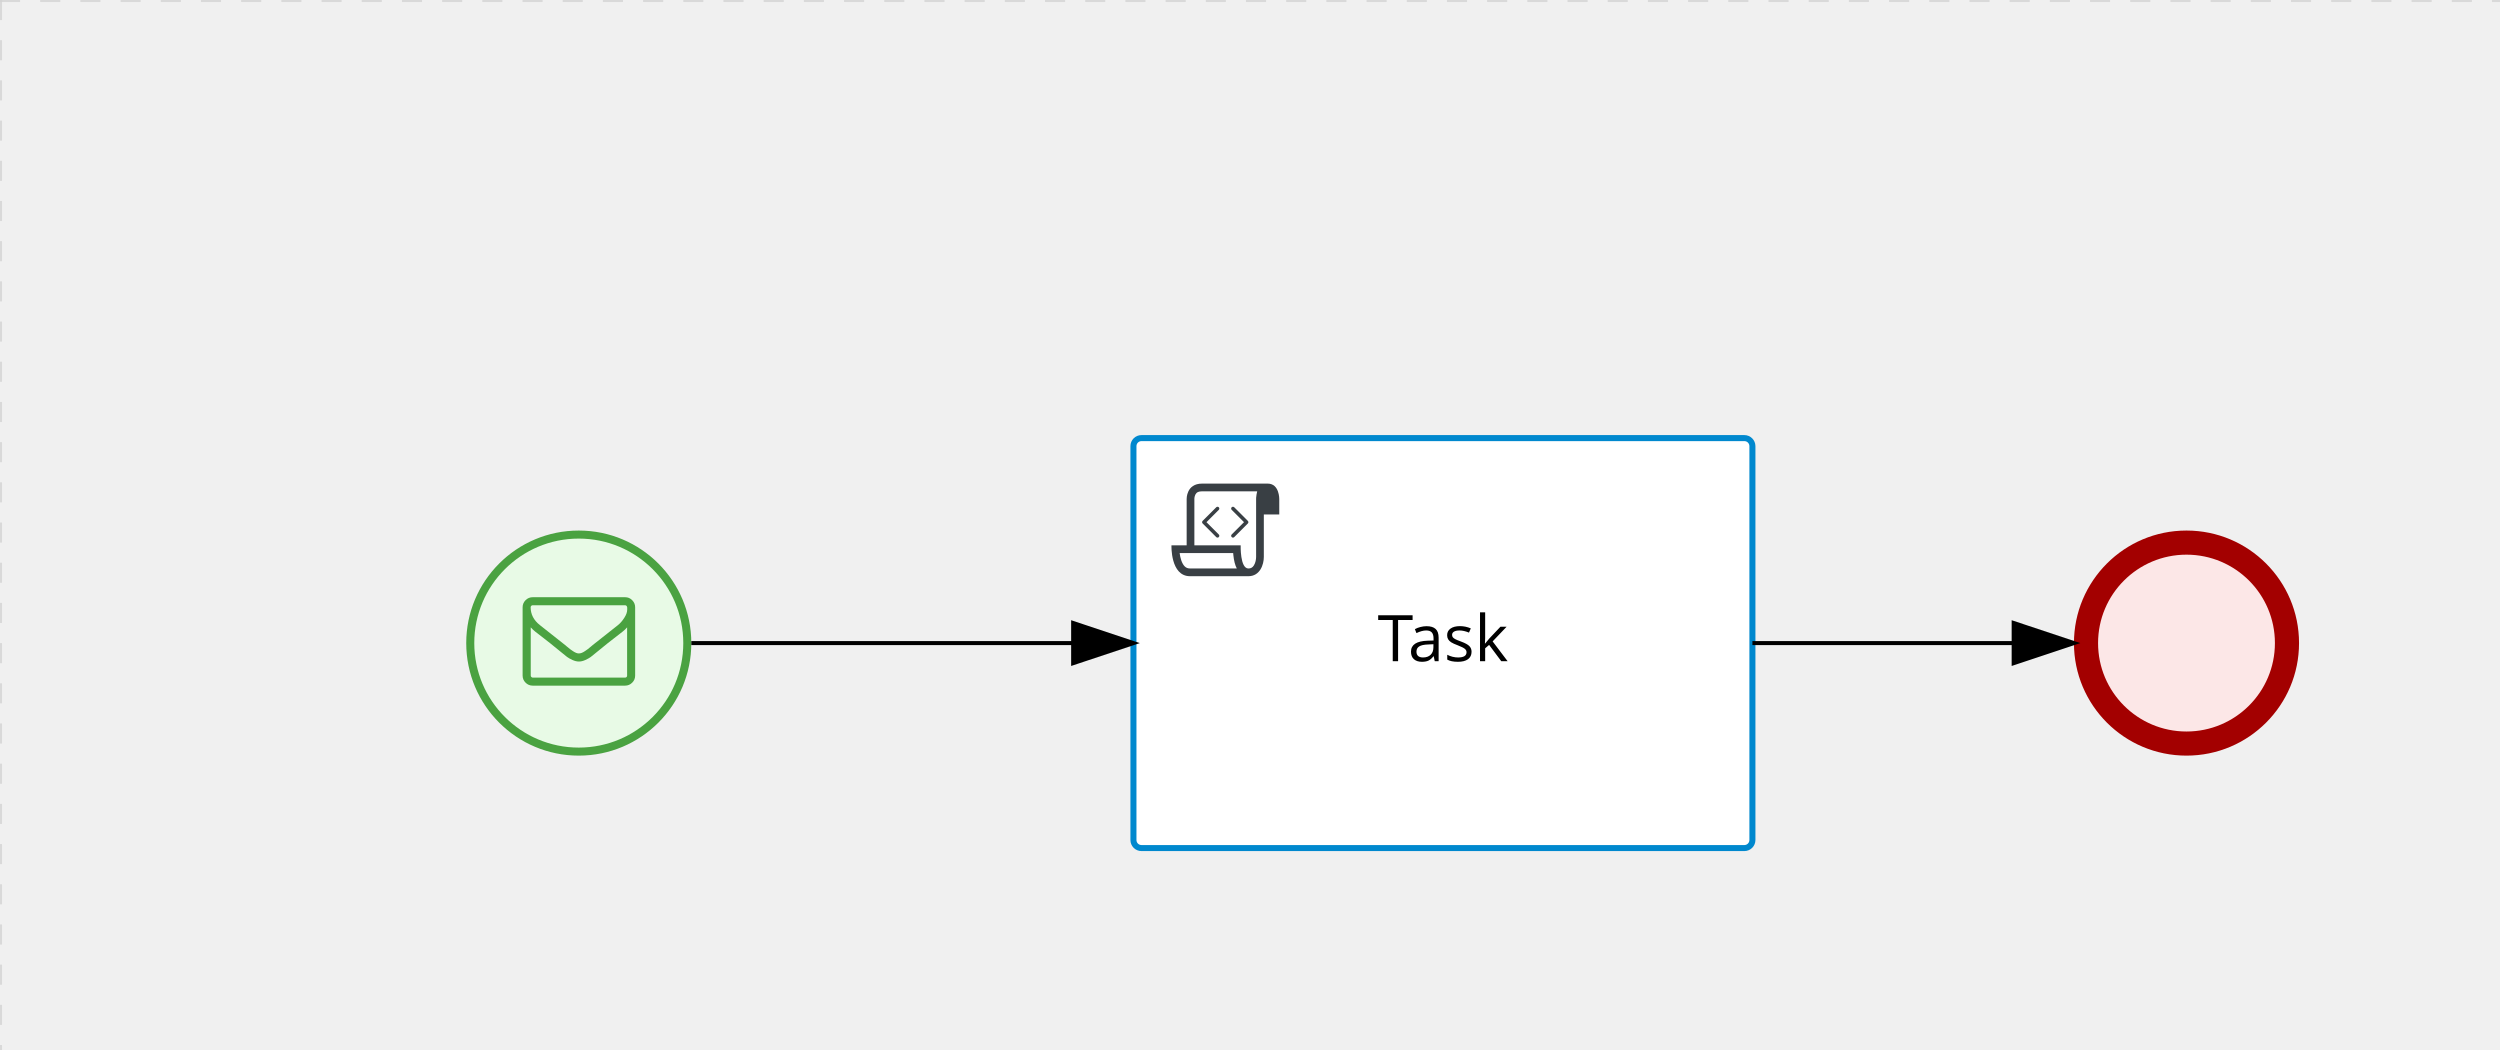
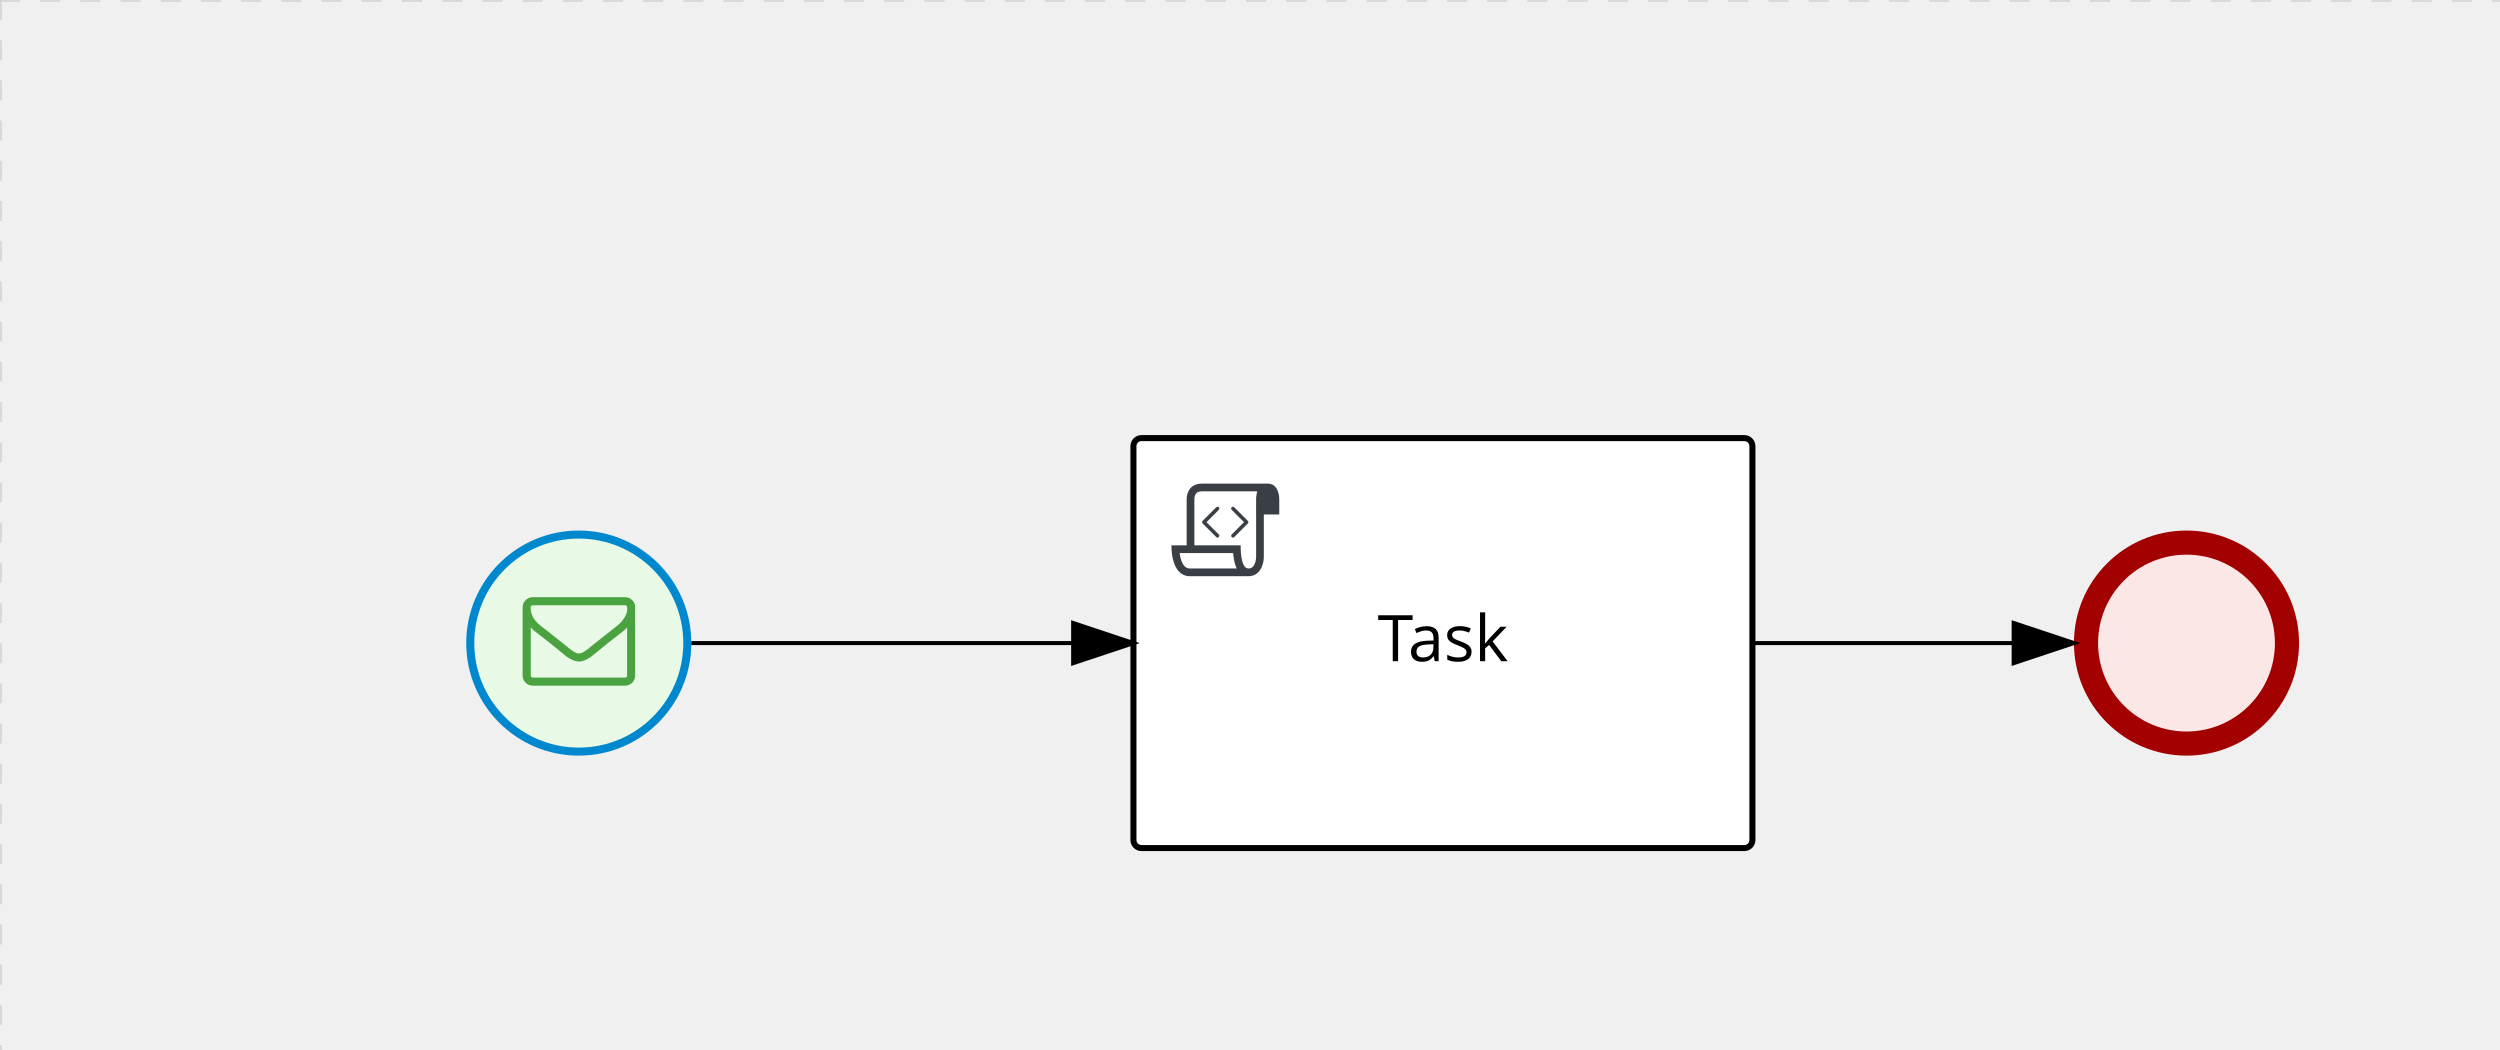
<svg xmlns="http://www.w3.org/2000/svg" version="1.1" width="622" height="261" viewBox="0 0 622 261">
  <defs />
  <g transform="matrix(1,0,0,1,0,0)">
    <g>
      <g>
        <g>
          <path fill="none" stroke="#d3d3d3" paint-order="fill stroke markers" d=" M 0 0 L 1200 0" stroke-miterlimit="10" stroke-opacity="0.8" stroke-dasharray="5" />
        </g>
        <g>
          <path fill="none" stroke="#d3d3d3" paint-order="fill stroke markers" d=" M 0 0 L 0 800" stroke-miterlimit="10" stroke-opacity="0.8" stroke-dasharray="5" />
        </g>
      </g>
      <g id="_8CF3EA99-5D04-40D9-8744-6AE92FF70AC7" bpmn2nodeid="_8CF3EA99-5D04-40D9-8744-6AE92FF70AC7" transform="matrix(1,0,0,1,516,132)">
        <g>
          <path fill="none" stroke="none" />
        </g>
        <g transform="matrix(0.125,0,0,0.125,0,0)">
          <g transform="matrix(1,0,0,1,0,0)">
            <path fill="#fce7e7" stroke="none" id="_8CF3EA99-5D04-40D9-8744-6AE92FF70AC7?shapeType=BACKGROUND" paint-order="stroke fill markers" d=" M 0 0 M 444 224 C 444 263.9 434.2 300.8 414.4 334.5 C 394.7 368.2 368 394.9 334.4 414.5 C 300.8 434.1 263.9 444 224 444 C 184.1 444 147.2 434.2 113.5 414.4 C 79.8 394.7 53.1 368 33.5 334.4 C 13.9 300.8 4 263.9 4 224 C 4 184.1 13.8 147.2 33.6 113.5 C 53.4 79.8 80.1 53.1 113.6 33.5 C 147.1 13.9 184.1 4 224 4 C 263.9 4 300.8 13.8 334.5 33.6 C 368.2 53.4 394.9 80.1 414.5 113.6 C 434.1 147.1 444 184.1 444 224 Z" />
          </g>
          <g>
            <g transform="matrix(1,0,0,1,0,0)">
              <g transform="matrix(1,0,0,1,0,0)">
                <path fill="#a30000" stroke="none" id="_8CF3EA99-5D04-40D9-8744-6AE92FF70AC7?shapeType=BORDER&amp;renderType=FILL" paint-order="stroke fill markers" d=" M 0 0 M 224 0 C 100.3 0 0 100.3 0 224 C 0 347.7 100.3 448 224 448 C 347.7 448 448 347.7 448 224 C 448 100.3 347.7 0 224 0 Z M 0 0 M 224 400 C 126.8 400 48 321.2 48 224 C 48 126.8 126.8 48 224 48 C 321.2 48 400 126.8 400 224 C 400 321.2 321.2 400 224 400 Z" />
              </g>
            </g>
          </g>
        </g>
        <g transform="matrix(1,0,0,1,28,61)" />
      </g>
      <g id="_378E58B9-7C69-47F5-8E8C-1473258B1C20" bpmn2nodeid="_378E58B9-7C69-47F5-8E8C-1473258B1C20" transform="matrix(1,0,0,1,282,109)">
        <g>
          <path fill="none" stroke="none" />
        </g>
        <g transform="matrix(1,0,0,1,0,0)">
          <path fill="#ffffff" stroke="none" id="_378E58B9-7C69-47F5-8E8C-1473258B1C20?shapeType=BACKGROUND" paint-order="stroke fill markers" d=" M 2 0 L 152 0 L 152 0 A 2 2 0 0 1 154 2 L 154 100 L 154 100 A 2 2 0 0 1 152 102 L 2 102 L 2 102 A 2 2 0 0 1 0 100 L 0 2 L 0 2 A 2 2 0 0 1 2 0 Z" />
        </g>
        <g transform="matrix(1,0,0,1,0,0)">
-           <path fill="none" stroke="rgb(0,136,206)" id="_378E58B9-7C69-47F5-8E8C-1473258B1C20?shapeType=BORDER&amp;renderType=STROKE" paint-order="fill stroke markers" d=" M 2 0 L 152 0 L 152 0 A 2 2 0 0 1 154 2 L 154 100 L 154 100 A 2 2 0 0 1 152 102 L 2 102 L 2 102 A 2 2 0 0 1 0 100 L 0 2 L 0 2 A 2 2 0 0 1 2 0 Z" stroke-miterlimit="10" stroke-width="1.5" stroke-dasharray="" />
+           <path fill="none" stroke="rgb(0,0,0)" id="_378E58B9-7C69-47F5-8E8C-1473258B1C20?shapeType=BORDER&amp;renderType=STROKE" paint-order="fill stroke markers" d=" M 2 0 L 152 0 L 152 0 A 2 2 0 0 1 154 2 L 154 100 L 154 100 A 2 2 0 0 1 152 102 L 2 102 L 2 102 A 2 2 0 0 1 0 100 L 0 2 L 0 2 A 2 2 0 0 1 2 0 Z" stroke-miterlimit="10" stroke-width="1.5" stroke-dasharray="" />
        </g>
        <g>
          <g transform="matrix(0.06,0,0,0.06,9.4,9.4)">
            <g transform="matrix(1,0,0,1,0,0)">
              <path fill="#393f44" stroke="none" id="_378E58B9-7C69-47F5-8E8C-1473258B1C20_task__19lb__DCo5" paint-order="stroke fill markers" d=" M 0 0 M 197.3 130.2 C 194.4 127.3 189.6 127.3 186.7 130.2 L 130.2 186.7 C 127.3 189.6 127.3 194.4 130.2 197.3 L 186.7 253.8 C 188.1 255.3 190.1 256 192 256 C 193.9 256 195.9 255.3 197.3 253.7 C 200.2 250.8 200.2 246 197.3 243.1 L 146.2 192 L 197.3 140.8 C 200.2 137.9 200.2 133.1 197.3 130.2 Z" />
            </g>
            <g transform="matrix(1,0,0,1,0,0)">
              <path fill="#393f44" stroke="none" id="_378E58B9-7C69-47F5-8E8C-1473258B1C20_task__19lb__fX7D" paint-order="stroke fill markers" d=" M 0 0 M 261.3 130.2 C 258.4 127.3 253.6 127.3 250.7 130.2 C 247.8 133.1 247.8 137.9 250.7 140.8 L 301.8 191.9 L 250.7 243 C 247.8 245.9 247.8 250.7 250.7 253.6 C 252.1 255.3 254.1 256 256 256 C 257.9 256 259.9 255.3 261.3 253.8 L 317.8 197.3 C 320.7 194.4 320.7 189.6 317.8 186.7 L 261.3 130.2 Z" />
            </g>
            <g transform="matrix(1,0,0,1,0,0)">
              <path fill="#393f44" stroke="none" id="_378E58B9-7C69-47F5-8E8C-1473258B1C20_task__19lb__LJwe" paint-order="stroke fill markers" d=" M 0 0 M 400 32 C 400 32 152.8 32 128 32 C 62 32 64 96 64 96 L 64 288 L 1 288 C 1 288 -4 416 78 416 L 320 416 C 368 416 384 368 384 336 C 384 314.2 384 224.4 384 160 L 448 160 L 448 96 C 448 96 449 32 400 32 Z M 0 0 M 78 383.9 C 68.5 383.9 61.6 381.1 55.5 374.9 C 43.4 362.4 37.5 339.6 34.9 320 L 256.9 320 C 257.1 322.7 257.3 325.4 257.6 328.2 C 260 351.6 264.7 370.1 271.9 383.9 L 78 383.9 L 78 383.9 Z M 0 0 M 352 336 C 352 345.9 349.6 360.3 342.9 371 C 337.2 380.1 330.4 384 320 384 C 285 384 288 288 288 288 L 96 288 L 96 96 L 96 95.9 L 96 95.1 C 96 90.6 97.6 78.3 104.7 71.2 C 106.5 69.4 111.9 64 128 64 L 356.5 64 C 354.4 72.8 352.8 81.8 352.2 89.9 C 352.2 90.5 352.1 91.1 352.1 91.7 C 352.1 92 352.1 92.3 352.1 92.6 C 352 94.8 352 96 352 96 L 352 160 L 352 336 Z" />
            </g>
          </g>
        </g>
        <g transform="matrix(1,0,0,1,60.75,43.5)">
          <text fill="#000000" stroke="none" font-family="Open Sans" font-size="12pt" font-style="normal" font-weight="normal" text-decoration="normal" x="16.25" y="12" text-anchor="middle" dominant-baseline="alphabetic">Task</text>
        </g>
      </g>
      <g id="_6BDDAFFD-9E32-49F7-B55D-21A0565304C2" bpmn2nodeid="_6BDDAFFD-9E32-49F7-B55D-21A0565304C2" transform="matrix(1,0,0,1,116,132)">
        <g>
          <path fill="none" stroke="none" />
        </g>
        <g transform="matrix(0.125,0,0,0.125,0,0)">
          <g transform="matrix(1,0,0,1,0,0)">
            <path fill="#e8fae6" stroke="none" id="_6BDDAFFD-9E32-49F7-B55D-21A0565304C2?shapeType=BACKGROUND" paint-order="stroke fill markers" d=" M 0 0 M 444 224 C 444 263.9 434.2 300.8 414.4 334.5 C 394.7 368.2 368 394.9 334.4 414.5 C 300.8 434.1 263.9 444 224 444 C 184.1 444 147.2 434.2 113.5 414.4 C 79.8 394.7 53.1 368 33.5 334.4 C 13.9 300.8 4 263.9 4 224 C 4 184.1 13.8 147.2 33.6 113.5 C 53.4 79.8 80.1 53.1 113.6 33.5 C 147.1 13.9 184.1 4 224 4 C 263.9 4 300.8 13.8 334.5 33.6 C 368.2 53.4 394.9 80.1 414.5 113.6 C 434.1 147.1 444 184.1 444 224 Z" />
          </g>
          <g>
            <g transform="matrix(1,0,0,1,0,0)">
              <g transform="matrix(1,0,0,1,0,0)">
-                 <path fill="#4aa241" stroke="none" id="_6BDDAFFD-9E32-49F7-B55D-21A0565304C2?shapeType=BORDER&amp;renderType=FILL" paint-order="stroke fill markers" d=" M 0 0 M 224 0 C 100.3 0 0 100.3 0 224 C 0 347.7 100.3 448 224 448 C 347.7 448 448 347.7 448 224 C 448 100.3 347.7 0 224 0 Z M 0 0 M 224 432 C 109.1 432 16 338.9 16 224 C 16 109.1 109.1 16 224 16 C 338.9 16 432 109.1 432 224 C 432 338.9 338.9 432 224 432 Z" />
+                 <path fill="rgb(0,136,206)" stroke="none" id="_6BDDAFFD-9E32-49F7-B55D-21A0565304C2?shapeType=BORDER&amp;renderType=FILL" paint-order="stroke fill markers" d=" M 0 0 M 224 0 C 100.3 0 0 100.3 0 224 C 0 347.7 100.3 448 224 448 C 347.7 448 448 347.7 448 224 C 448 100.3 347.7 0 224 0 Z M 0 0 M 224 432 C 109.1 432 16 338.9 16 224 C 16 109.1 109.1 16 224 16 C 338.9 16 432 109.1 432 224 C 432 338.9 338.9 432 224 432 Z" />
              </g>
            </g>
          </g>
          <g>
            <g transform="matrix(1,0,0,1,0,0)">
              <g transform="matrix(1,0,0,1,0,0)">
                <path fill="#4aa241" stroke="none" id="_6BDDAFFD-9E32-49F7-B55D-21A0565304C2_message-catching" paint-order="stroke fill markers" d=" M 0 0 M 320.2 288.7 L 320.2 192.7 C 317.6 195.7 314.7 198.5 311.6 200.9 C 289.2 218.1 271.5 232.1 258.4 243.1 C 254.2 246.7 250.7 249.5 248 251.5 C 245.3 253.5 241.8 255.5 237.2 257.6 C 232.6 259.7 228.4 260.7 224.4 260.7 L 224.2 260.7 C 220.2 260.7 216 259.7 211.4 257.6 C 206.8 255.5 203.2 253.5 200.6 251.5 C 197.9 249.5 194.5 246.7 190.2 243.1 C 177.1 232.1 159.3 218 137 200.9 C 133.9 198.4 131.1 195.7 128.4 192.7 L 128.4 288.7 C 128.4 289.8 128.8 290.7 129.6 291.5 C 130.4 292.3 131.4 292.7 132.4 292.7 L 316.4 292.7 C 317.5 292.7 318.4 292.3 319.2 291.5 C 319.9 290.7 320.2 289.8 320.2 288.7 Z M 0 0 M 320.2 152.7 C 320.2 151.6 319.8 150.7 319 149.9 C 318.2 149.1 317.3 148.7 316.2 148.7 L 316.2 148.7 L 132.2 148.7 C 131.1 148.7 130.2 149.1 129.4 149.9 C 128.6 150.7 128.2 151.6 128.2 152.7 C 128.2 166.7 134.3 178.5 146.6 188.2 C 162.7 200.9 179.4 214.1 196.7 227.8 C 197.2 228.2 198.6 229.5 201.1 231.5 C 203.6 233.6 205.5 235.1 206.9 236.2 C 208.3 237.3 210.1 238.6 212.5 240.1 C 214.9 241.6 216.9 242.8 218.8 243.5 C 220.7 244.3 222.5 244.6 224.2 244.6 L 224.4 244.6 C 226 244.6 227.8 244.2 229.8 243.5 C 231.8 242.8 233.8 241.6 236.1 240.1 C 238.4 238.6 240.3 237.2 241.7 236.2 C 243.1 235.1 245.1 233.6 247.5 231.5 C 249.9 229.4 251.4 228.3 251.9 227.8 C 269.3 214 285.9 200.9 302 188.2 C 306.5 184.6 310.7 179.8 314.6 173.7 C 318.5 167.7 320.4 162.2 320.4 157.3 L 320.4 154.2 L 320.4 152.7 Z M 0 0 M 336.2 152.7 L 336.2 288.7 C 336.2 294.2 334.3 298.9 330.3 302.8 C 326.4 306.7 321.7 308.7 316.2 308.7 L 132.2 308.7 C 126.7 308.7 122 306.7 118.1 302.8 C 114.2 298.9 112.2 294.2 112.2 288.7 L 112.2 152.7 C 112.2 147.2 114.2 142.5 118.1 138.6 C 122 134.7 126.7 132.7 132.2 132.7 L 316.2 132.7 C 321.7 132.7 326.4 134.6 330.3 138.6 C 334.2 142.6 336.2 147.2 336.2 152.7 Z" />
              </g>
            </g>
          </g>
        </g>
        <g transform="matrix(1,0,0,1,28,61)" />
      </g>
      <g id="_AF6DE26E-0AEA-468A-968C-94466575CE06" bpmn2nodeid="_AF6DE26E-0AEA-468A-968C-94466575CE06">
        <g>
          <path fill="none" stroke="#000000" paint-order="fill stroke markers" d=" M 172 160 L 267 160" stroke-miterlimit="10" stroke-dasharray="" />
        </g>
        <g transform="matrix(1,0,0,1,172,160)" />
        <g transform="matrix(6.123233995736766e-17,1,-1,6.123233995736766e-17,282,155)">
          <path fill="#000000" stroke="#000000" paint-order="fill stroke markers" d=" M 10 15 L 0 15 L 5 0 Z" stroke-miterlimit="10" stroke-dasharray="" />
        </g>
        <g transform="matrix(1,0,0,1,172,150)" />
      </g>
      <g id="_63A4C660-2F0A-4FB0-A3B9-030A7E2F1584" bpmn2nodeid="_63A4C660-2F0A-4FB0-A3B9-030A7E2F1584">
        <g>
          <path fill="none" stroke="#000000" paint-order="fill stroke markers" d=" M 436 160 L 501 160" stroke-miterlimit="10" stroke-dasharray="" />
        </g>
        <g transform="matrix(1,0,0,1,436,160)" />
        <g transform="matrix(6.123233995736766e-17,1,-1,6.123233995736766e-17,516,155)">
          <path fill="#000000" stroke="#000000" paint-order="fill stroke markers" d=" M 10 15 L 0 15 L 5 0 Z" stroke-miterlimit="10" stroke-dasharray="" />
        </g>
        <g transform="matrix(1,0,0,1,436,150)" />
      </g>
      <g transform="matrix(1,0,0,1,516,132)" />
+       <g transform="matrix(1,0,0,1,282,109)" />
      <g transform="matrix(1,0,0,1,116,132)" />
-       <g transform="matrix(1,0,0,1,282,109)" />
    </g>
  </g>
</svg>
